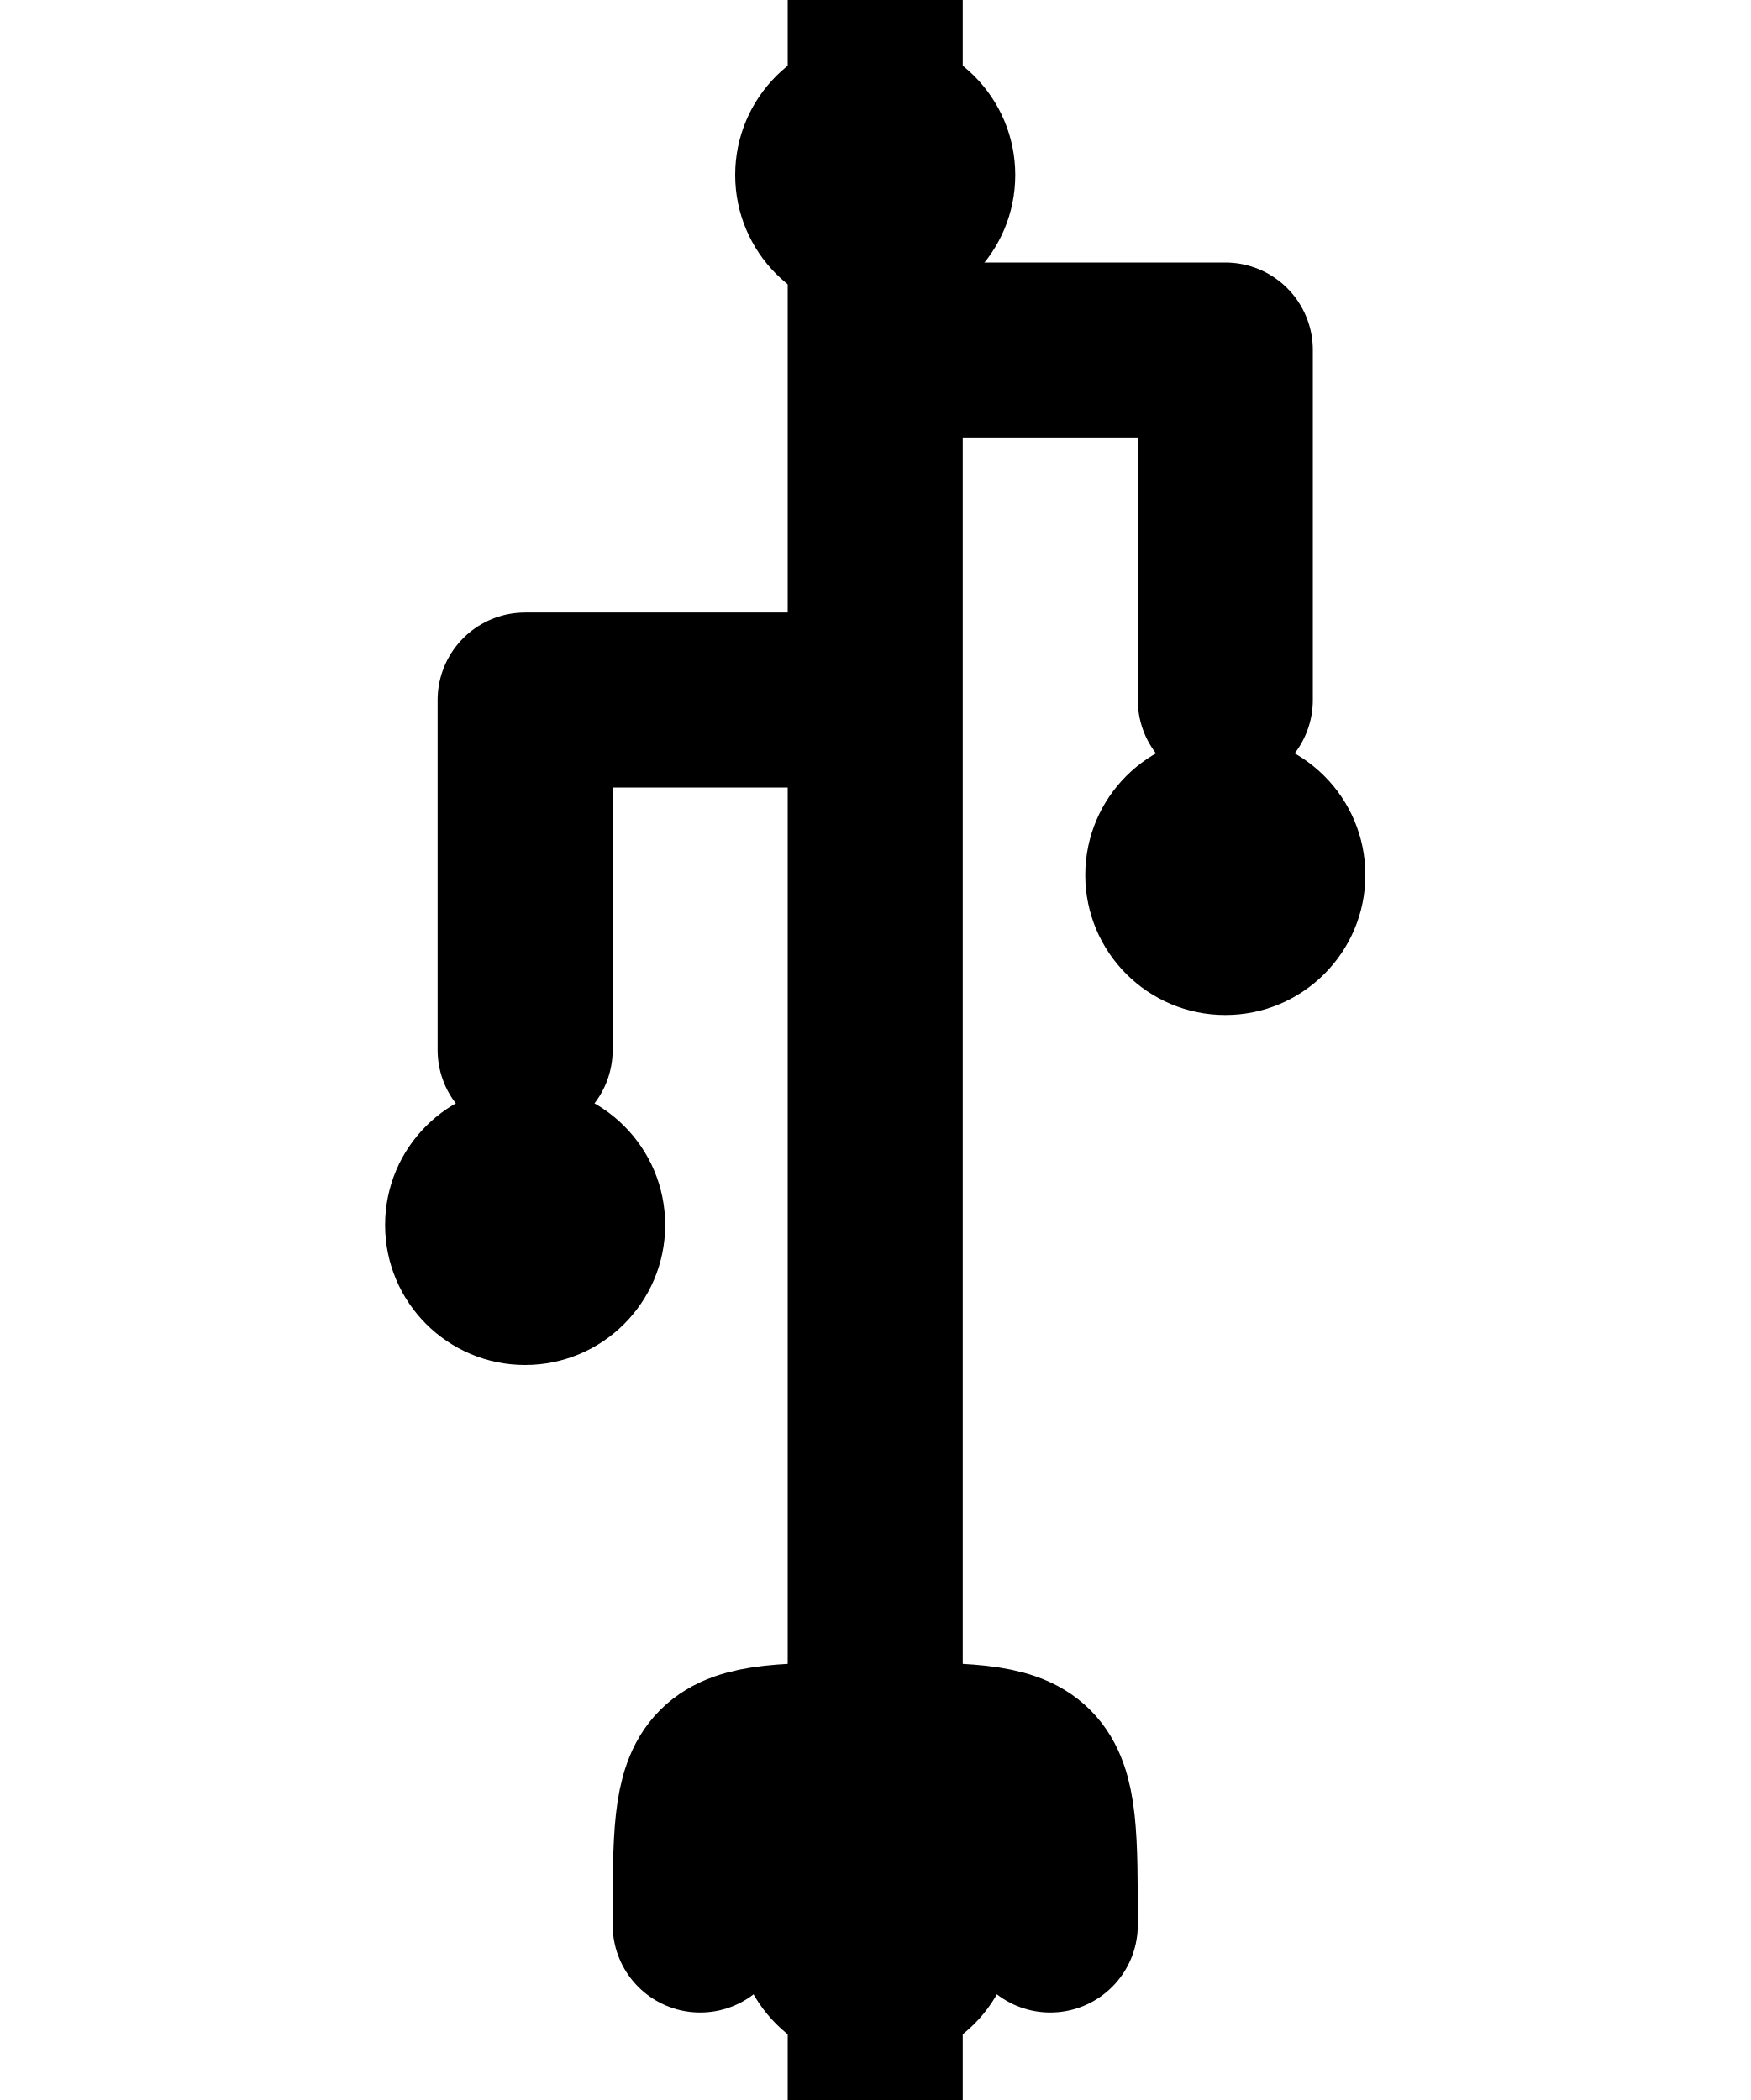
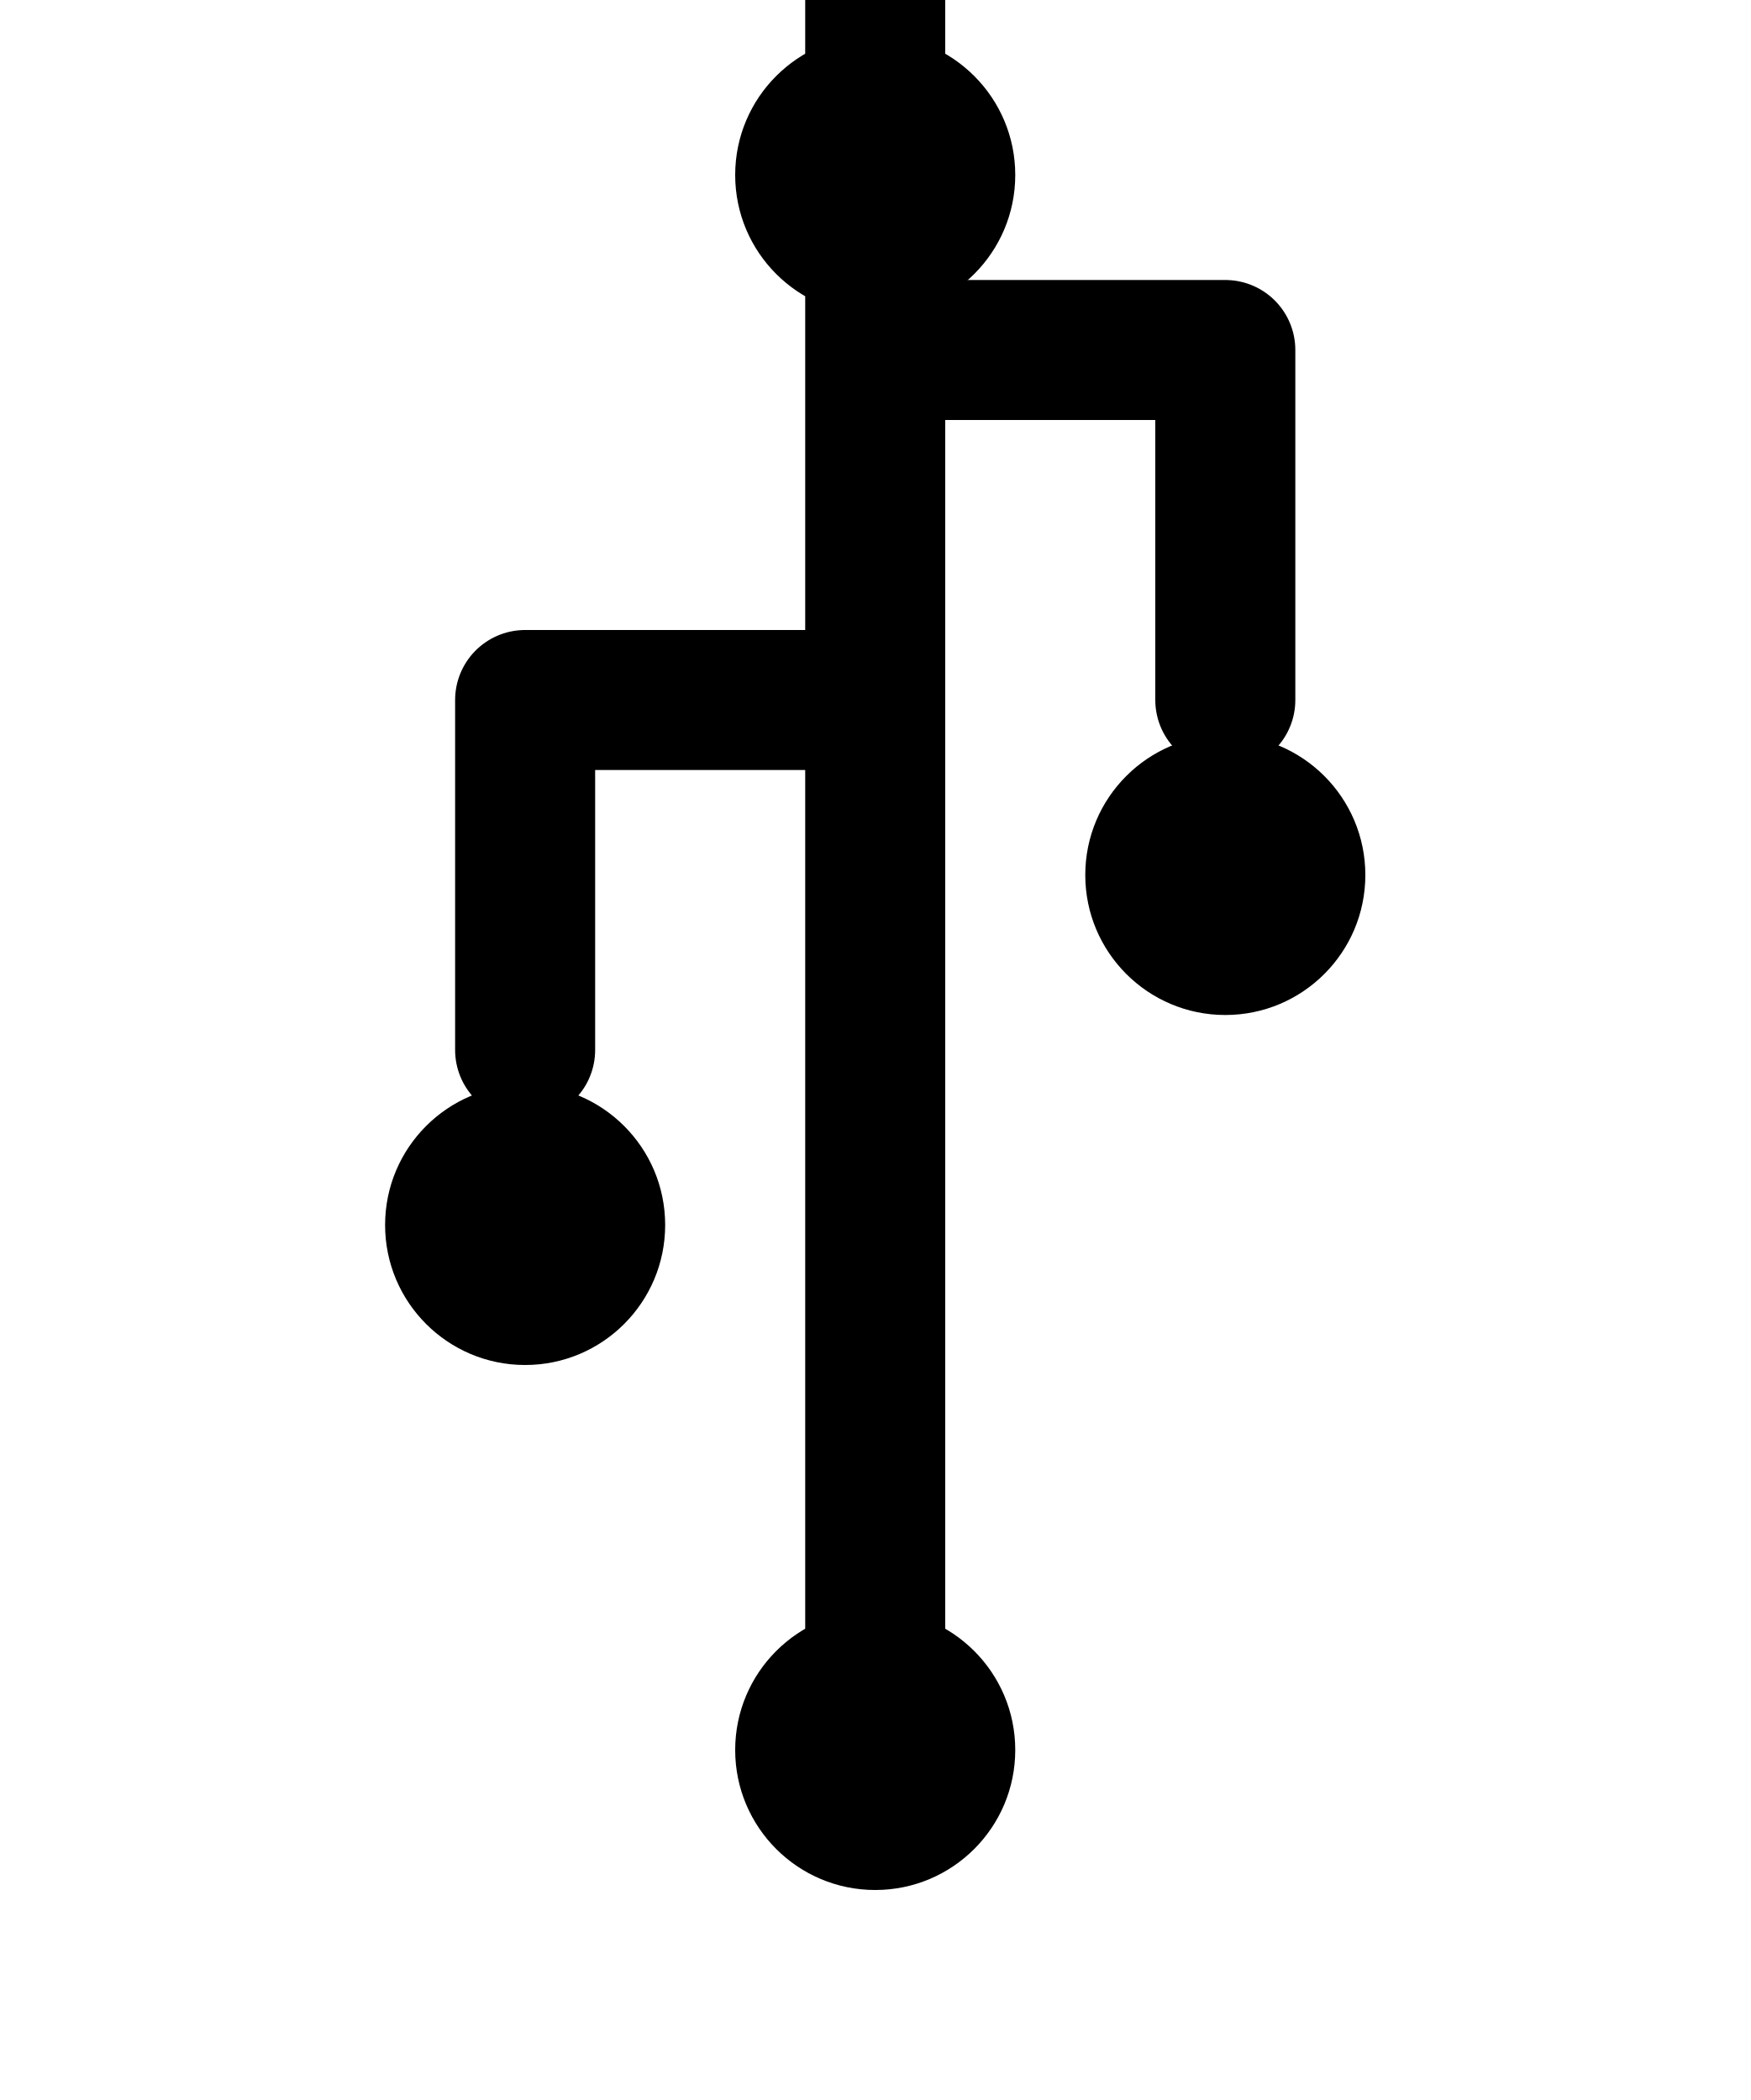
<svg xmlns="http://www.w3.org/2000/svg" width="100" height="120" viewBox="0 0 100 120">
-   <path d="M50 0 L50 100 M50 20 L70 20 L70 40 M50 40 L30 40 L30 60 M50 100 L50 120 M50 100 C60 100, 60 100, 60 110 M50 100 C40 100, 40 100, 40 110" stroke="black" stroke-width="10" fill="none" stroke-linecap="round" stroke-linejoin="round" />
+   <path d="M50 0 L50 100 M50 20 L70 20 L70 40 M50 40 L30 40 L30 60" stroke="black" stroke-width="8" fill="none" stroke-linecap="round" stroke-linejoin="round" />
  <circle cx="30" cy="70" r="8" fill="black" />
  <circle cx="70" cy="50" r="8" fill="black" />
  <circle cx="50" cy="10" r="8" fill="black" />
-   <circle cx="50" cy="110" r="8" fill="black" />
+   <circle cx="50" cy="100" r="8" fill="black" />
</svg>
